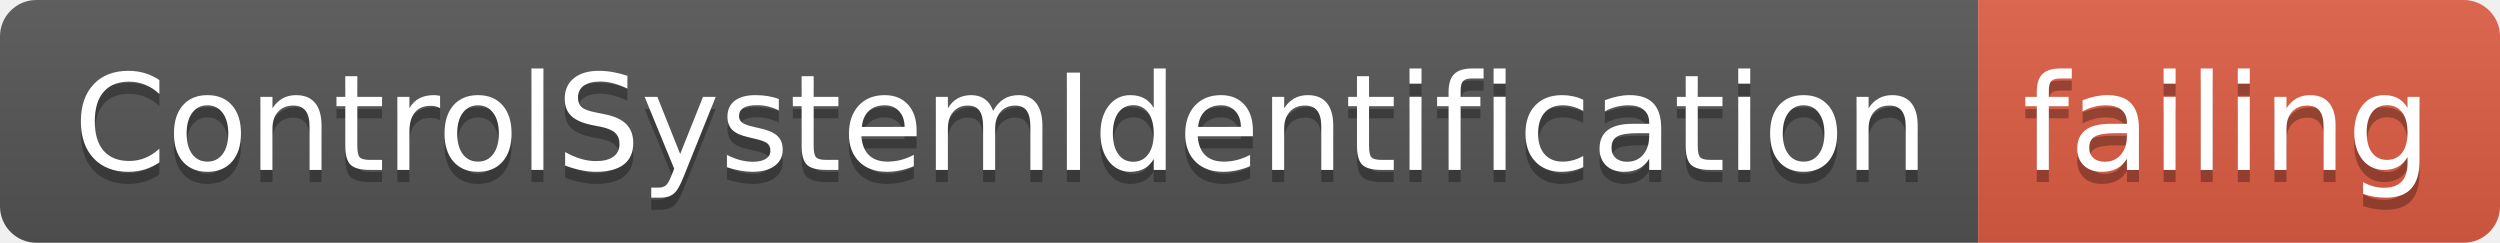
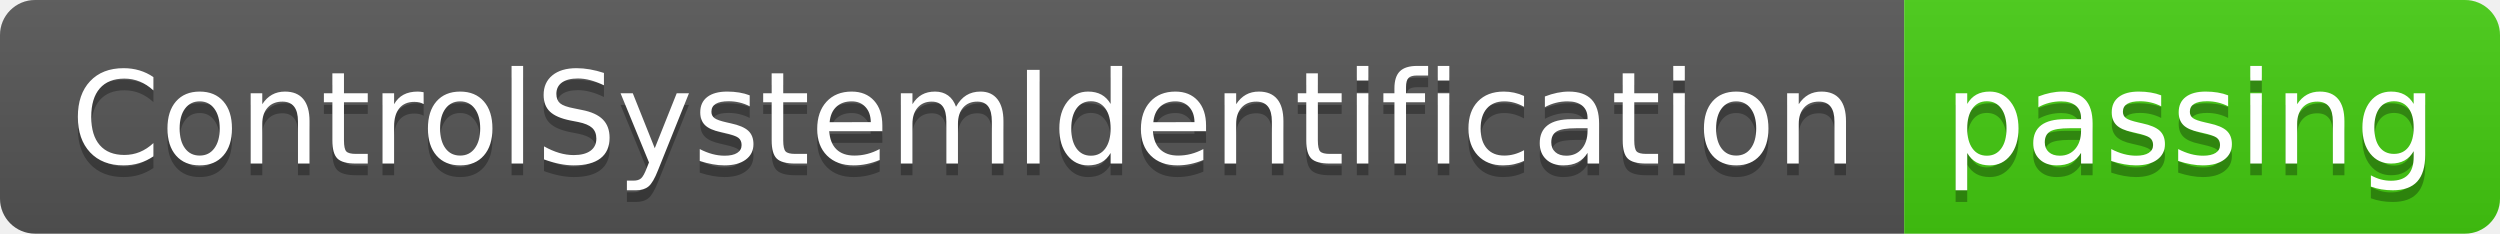
- <svg xmlns="http://www.w3.org/2000/svg" width="206" height="20">
+ <svg xmlns="http://www.w3.org/2000/svg" width="214" height="20">
  <linearGradient id="smooth" x2="0" y2="100%">
    <stop offset="0" stop-color="#bbb" stop-opacity=".1" />
    <stop offset="1" stop-opacity=".1" />
  </linearGradient>
  <clipPath id="round">
-     <rect width="206" height="20" rx="3" fill="#fff" />
+     <rect width="214" height="20" rx="3" fill="#fff" />
  </clipPath>
  <g clip-path="url(#round)">
    <rect width="163" height="20" fill="#555" />
-     <rect x="163" width="43" height="20" fill="#e05d44" />
-     <rect width="206" height="20" fill="url(#smooth)" />
+     <rect x="163" width="51" height="20" fill="#4c1" />
+     <rect width="214" height="20" fill="url(#smooth)" />
  </g>
  <g fill="#fff" text-anchor="middle" font-family="DejaVu Sans,Verdana,Geneva,sans-serif" font-size="110">
    <text x="825" y="150" fill="#010101" fill-opacity=".3" transform="scale(0.1)" textLength="1530" lengthAdjust="spacing">ControlSystemIdentification</text>
    <text x="825" y="140" transform="scale(0.1)" textLength="1530" lengthAdjust="spacing">ControlSystemIdentification</text>
-     <text x="1835" y="150" fill="#010101" fill-opacity=".3" transform="scale(0.1)" textLength="330" lengthAdjust="spacing">failing</text>
-     <text x="1835" y="140" transform="scale(0.1)" textLength="330" lengthAdjust="spacing">failing</text>
+     <text x="1875" y="150" fill="#010101" fill-opacity=".3" transform="scale(0.1)" textLength="410" lengthAdjust="spacing">passing</text>
+     <text x="1875" y="140" transform="scale(0.1)" textLength="410" lengthAdjust="spacing">passing</text>
  </g>
</svg>
